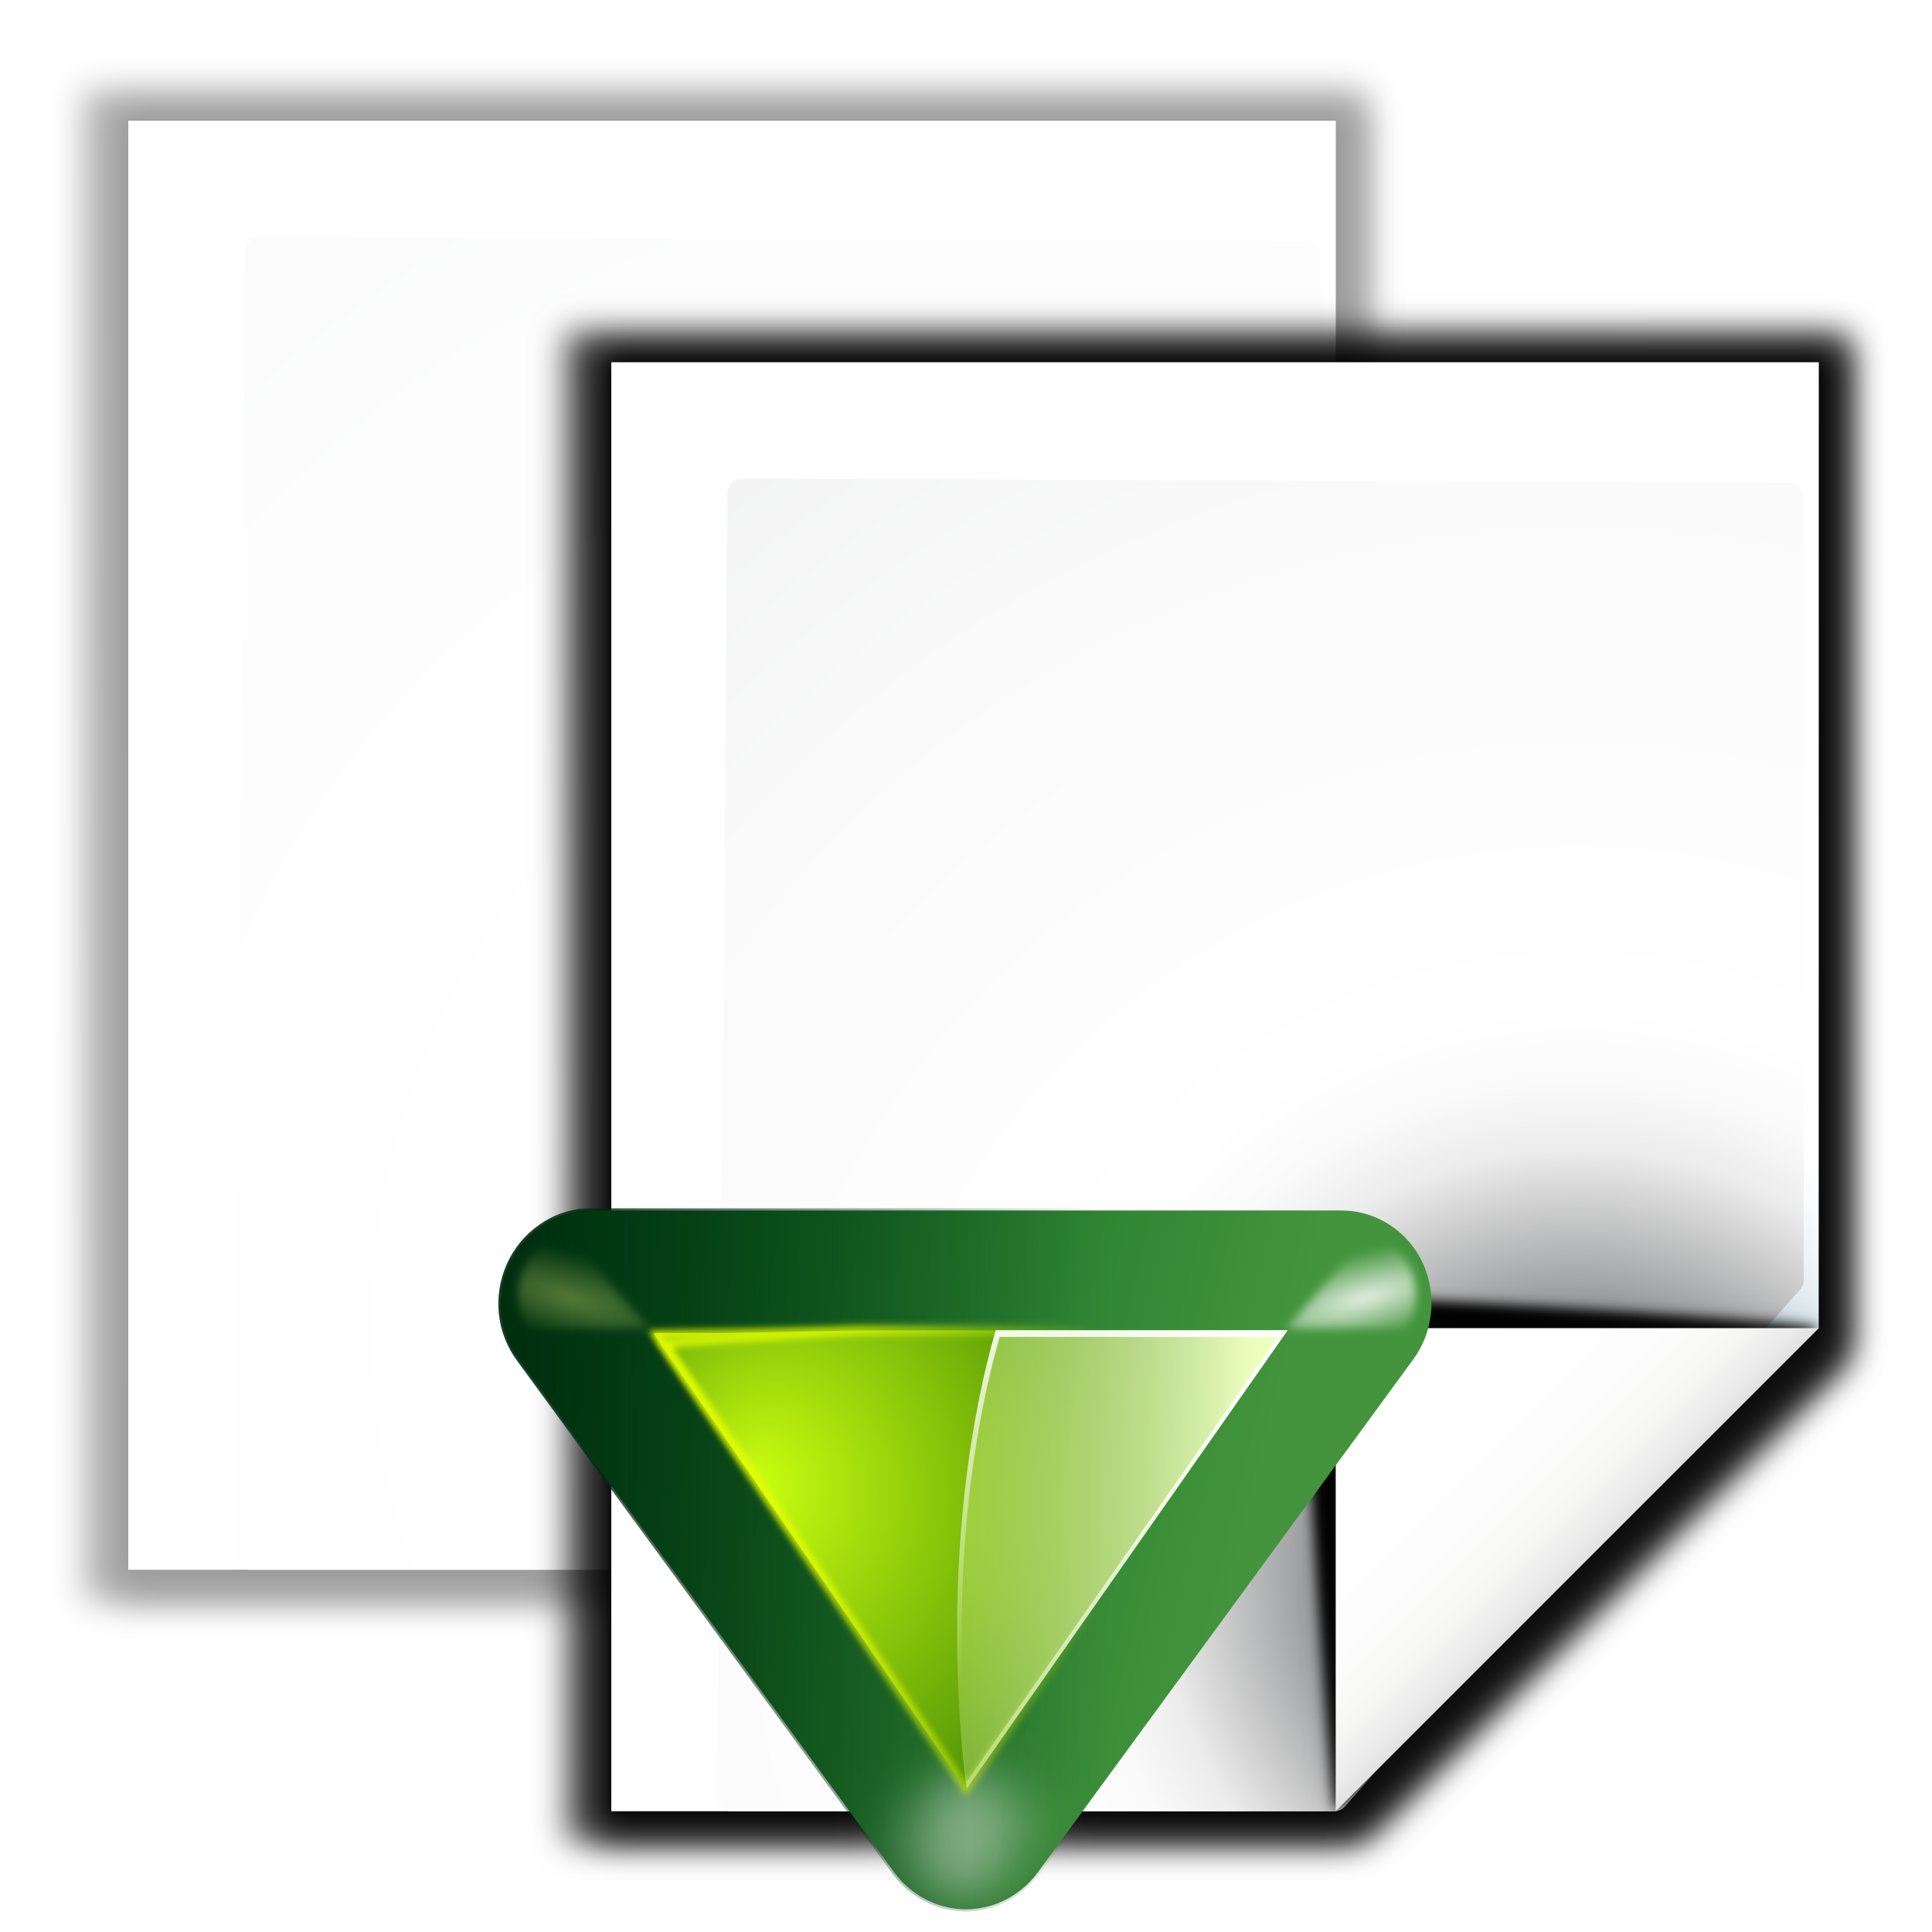
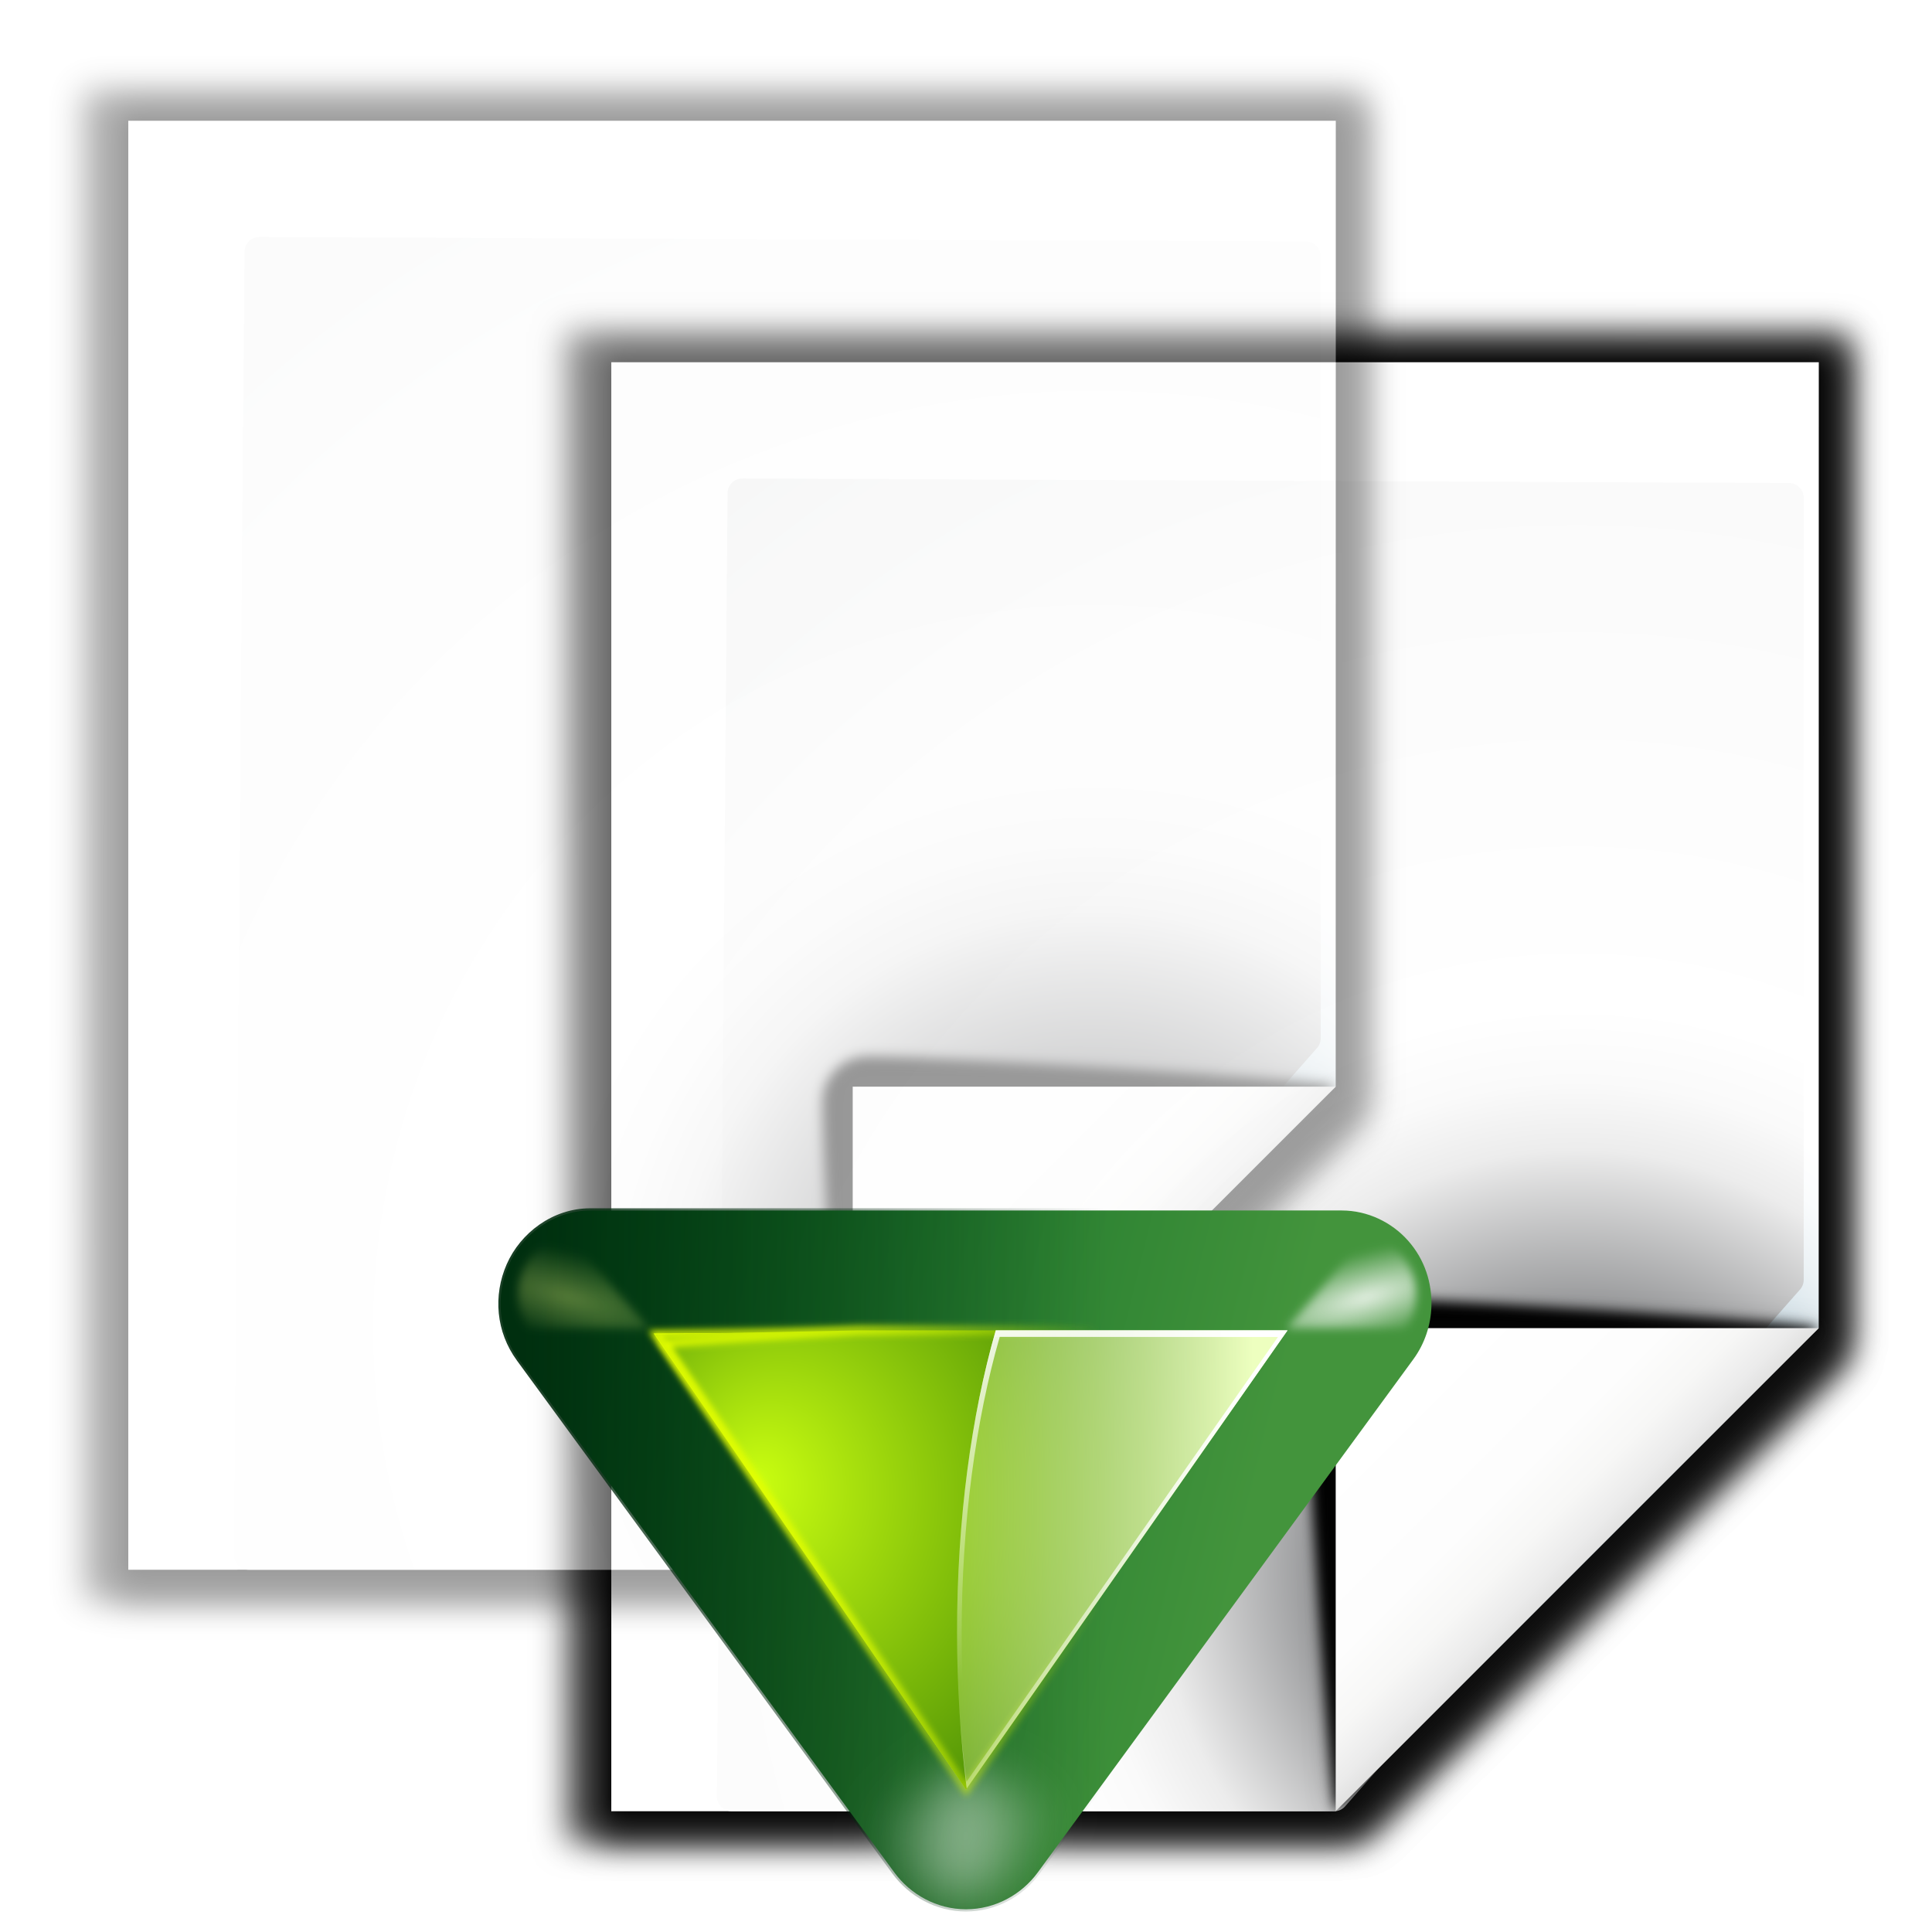
<svg xmlns="http://www.w3.org/2000/svg" xmlns:xlink="http://www.w3.org/1999/xlink" enable-background="new 0 0 128 128" height="16" viewBox="0 0 16 16" width="16">
  <radialGradient id="a" cx="91.794" cy="99.893" gradientUnits="userSpaceOnUse" r="105.205">
    <stop offset="0" stop-color="#00537d" />
    <stop offset=".015" stop-color="#186389" />
    <stop offset=".056" stop-color="#558ca8" />
    <stop offset=".096" stop-color="#89afc3" />
    <stop offset=".136" stop-color="#b3ccd8" />
    <stop offset=".174" stop-color="#d4e2e9" />
    <stop offset=".21" stop-color="#ecf2f5" />
    <stop offset=".243" stop-color="#fafcfd" />
    <stop offset=".272" stop-color="#fff" />
  </radialGradient>
  <radialGradient id="b" cx="113.037" cy="112.882" gradientTransform="matrix(.9787234 0 0 .9818182 -18.6383 -6.836364)" gradientUnits="userSpaceOnUse" r="139.559">
    <stop offset="0" stop-color="#535557" />
    <stop offset=".114" stop-color="#898a8c" />
    <stop offset=".203" stop-color="#ececec" />
    <stop offset=".236" stop-color="#fafafa" />
    <stop offset=".272" stop-color="#fff" />
    <stop offset=".531" stop-color="#fafafa" />
    <stop offset=".845" stop-color="#ebecec" />
    <stop offset="1" stop-color="#e1e2e3" />
  </radialGradient>
  <linearGradient id="c" gradientUnits="userSpaceOnUse" x1="71.994" x2="55.994" y1="85.497" y2="67.993">
    <stop offset="0" />
    <stop offset="1" stop-color="#555753" />
  </linearGradient>
  <linearGradient id="d" gradientUnits="userSpaceOnUse" x1="95" x2="87.293" y1="103" y2="95.293">
    <stop offset="0" stop-color="#fff" />
    <stop offset="1" stop-color="#393b38" />
  </linearGradient>
  <linearGradient id="e" gradientUnits="userSpaceOnUse" x1="95.994" x2="79.994" y1="107.993" y2="91.993">
    <stop offset="0" stop-color="#888a85" />
    <stop offset=".067" stop-color="#8c8e89" />
    <stop offset=".067" stop-color="#abaca9" />
    <stop offset=".135" stop-color="#c5c6c4" />
    <stop offset=".211" stop-color="#dbdbda" />
    <stop offset=".301" stop-color="#ebebeb" />
    <stop offset=".412" stop-color="#f7f7f6" />
    <stop offset=".568" stop-color="#fdfdfd" />
    <stop offset="1" stop-color="#fff" />
  </linearGradient>
  <linearGradient id="f" gradientUnits="userSpaceOnUse" x1="111.785" x2="111.993" y1="112.5" y2="44.287">
    <stop offset="0" stop-color="#e5ff00" />
    <stop offset="1" stop-color="#e5ff00" stop-opacity="0" />
  </linearGradient>
  <linearGradient id="g">
    <stop offset="0" stop-color="#fff" />
    <stop offset="1" stop-color="#fff" stop-opacity="0" />
  </linearGradient>
  <filter id="h">
    <feGaussianBlur stdDeviation=".408" />
  </filter>
  <filter id="i">
    <feGaussianBlur stdDeviation=".49" />
  </filter>
  <filter id="j">
    <feGaussianBlur stdDeviation=".906" />
  </filter>
  <filter id="k">
    <feGaussianBlur stdDeviation=".501" />
  </filter>
  <filter id="l">
    <feGaussianBlur stdDeviation="1.039" />
  </filter>
  <filter id="m">
    <feGaussianBlur stdDeviation="1.06" />
  </filter>
  <linearGradient id="n" gradientTransform="matrix(1.177255 0 0 1.077219 1.846275 -4.94167)" gradientUnits="userSpaceOnUse" x1="71.626" x2="46.226" y1="123.739" y2="28.943">
    <stop offset="0" stop-color="#005f1e" />
    <stop offset="1" stop-color="#43943c" />
  </linearGradient>
  <radialGradient id="o" cx="71.775" cy="16.087" gradientTransform="matrix(.9650814 .2619502 -.9201984 3.390211 33.30906 -57.69324)" gradientUnits="userSpaceOnUse" r="3.156" xlink:href="#g" />
  <filter id="p" height="1.158" width="1.245" x="-.122" y="-.079">
    <feGaussianBlur stdDeviation=".322" />
  </filter>
  <linearGradient id="q" gradientTransform="matrix(1.177255 0 0 1.077219 6.555295 -4.94167)" gradientUnits="userSpaceOnUse" x1="96.373" x2="96.373" y1="120.428" y2="46.09">
    <stop offset="0" stop-color="#002a0d" />
    <stop offset="1" stop-color="#002a0d" stop-opacity="0" />
  </linearGradient>
  <radialGradient id="r" cx="71.775" cy="16.087" gradientTransform="matrix(.9650814 .2619502 -.9201984 3.390211 17.30906 -57.69324)" gradientUnits="userSpaceOnUse" r="3.156">
    <stop offset="0" stop-color="#f0ff80" />
    <stop offset="1" stop-color="#f0ff80" stop-opacity="0" />
  </radialGradient>
  <linearGradient id="s" gradientTransform="matrix(1.053333 0 0 .9219945 7.546667 4.992427)" gradientUnits="userSpaceOnUse" x1="43.799" x2="58.606" y1="32.052" y2="96.363">
    <stop offset="0" stop-color="#37a42c" />
    <stop offset="1" stop-color="#bff500" />
  </linearGradient>
  <radialGradient id="t" cx="11.578" cy="64.531" gradientTransform="matrix(6.507987 0 0 1.510917 -63.77216 -32.97011)" gradientUnits="userSpaceOnUse" r="3.578" xlink:href="#g" />
  <filter id="u" height="1.598" width="1.904" x="-.452" y="-.299">
    <feGaussianBlur stdDeviation="1.348" />
  </filter>
  <radialGradient id="v" cx="53.63" cy="79.056" fx="57.059" fy="91.805" gradientTransform="matrix(1.519949 .00000007 -.00000008 1.277211 -20.22473 -23.99664)" gradientUnits="userSpaceOnUse" r="50">
    <stop offset="0" stop-color="#cbff10" />
    <stop offset="1" stop-color="#004d00" />
  </radialGradient>
  <filter id="w">
    <feGaussianBlur stdDeviation=".495" />
  </filter>
  <linearGradient id="x" gradientTransform="matrix(1.053333 0 0 .9219945 11.76 4.992427)" gradientUnits="userSpaceOnUse" x1="63.159" x2="63.159" y1="21.171" y2="80.121">
    <stop offset="0" stop-color="#edffbf" />
    <stop offset="1" stop-color="#edffbf" stop-opacity="0" />
  </linearGradient>
  <linearGradient id="y" gradientTransform="matrix(1.053333 0 0 .9219945 11.76 4.992427)" gradientUnits="userSpaceOnUse" x1="73.739" x2="35.568" xlink:href="#g" y1="69.923" y2="48.212" />
  <linearGradient id="z" gradientTransform="matrix(1.053333 0 0 .9219945 11.76 4.992427)" gradientUnits="userSpaceOnUse" x1="63.159" x2="63.159" xlink:href="#g" y1="21.171" y2="80.121" />
-   <g opacity=".4" transform="matrix(.125 0 0 .125 -2.437501 -1.999987)">
+   <g transform="matrix(.125 0 0 .125 1.562499 .000013)">
    <path d="m33.56 24.448.041 96.552h49.611c.53 0 1.039-.211 1.414-.586l29.948-29.931c.375-.375.586-.884.586-1.414v-64.62z" filter="url(#l)" opacity=".725" transform="matrix(1.041667 0 0 1.035714 -9.958333 -3.321534)" />
    <path d="m36.44 26.379v92.69l46.074-.007 30.72-30.896.006-61.786z" filter="url(#k)" opacity=".896" transform="matrix(1.041667 0 0 1.035714 -9.958333 -3.321534)" />
    <path d="m35.48 25.414.041 95.586h47.691c.53 0 1.039-.211 1.414-.586l29.948-29.931c.375-.375.586-.884.586-1.414v-63.655z" filter="url(#l)" opacity=".793" transform="matrix(1.041667 0 0 1.035714 -9.958333 -3.321534)" />
    <path d="m28 24v96l47.994-.007 32-32.0.006-63.993z" fill="url(#a)" />
    <path d="m36.679 31.7c-.539 0-.979.441-.979.982l-.7 86.336c0 .542.439.982.979.982h39.913c.257 0 .51-.104.692-.288l30.13-34.231c.183-.184.287-.436.287-.694v-51.805c0-.541-.438-.982-.979-.982z" fill="url(#b)" />
    <g transform="translate(.000002)">
      <path d="m107.994 87.993c.25-.25-25.959-1.993-30.994-1.993-1.654 0-3 1.346-3 3 0 5.035 1.744 31.243 1.994 30.993z" fill="url(#c)" filter="url(#h)" />
      <path d="m107.994 87.993c.375-.375-21.55-.993-30.994-.993-1.103 0-2 .897-2 2 0 9.444.619 31.368.994 30.993z" filter="url(#j)" opacity=".2" />
      <path d="m107.994 87.993c.239-.239-21.487-.393-31.294-.393-.553 0-1 .447-1 1 0 9.807.055 31.632.294 31.393z" fill="url(#d)" filter="url(#i)" opacity=".1" />
      <path d="m75.994 119.993 32-32h-32z" fill="url(#e)" />
    </g>
  </g>
-   <g transform="matrix(.125 0 0 .125 1.562499 .000013)">
+   <g opacity=".4" transform="matrix(.125 0 0 .125 -2.437501 -1.999987)">
    <path d="m33.56 24.448.041 96.552h49.611c.53 0 1.039-.211 1.414-.586l29.948-29.931c.375-.375.586-.884.586-1.414v-64.62z" filter="url(#l)" opacity=".725" transform="matrix(1.041667 0 0 1.035714 -9.958333 -3.321534)" />
    <path d="m36.44 26.379v92.69l46.074-.007 30.72-30.896.006-61.786z" filter="url(#k)" opacity=".896" transform="matrix(1.041667 0 0 1.035714 -9.958333 -3.321534)" />
    <path d="m35.48 25.414.041 95.586h47.691c.53 0 1.039-.211 1.414-.586l29.948-29.931c.375-.375.586-.884.586-1.414v-63.655z" filter="url(#l)" opacity=".793" transform="matrix(1.041667 0 0 1.035714 -9.958333 -3.321534)" />
    <path d="m28 24v96l47.994-.007 32-32.0.006-63.993z" fill="url(#a)" />
    <path d="m36.679 31.7c-.539 0-.979.441-.979.982l-.7 86.336c0 .542.439.982.979.982h39.913c.257 0 .51-.104.692-.288l30.13-34.231c.183-.184.287-.436.287-.694v-51.805c0-.541-.438-.982-.979-.982z" fill="url(#b)" />
    <g transform="translate(.000002)">
      <path d="m107.994 87.993c.25-.25-25.959-1.993-30.994-1.993-1.654 0-3 1.346-3 3 0 5.035 1.744 31.243 1.994 30.993z" fill="url(#c)" filter="url(#h)" />
      <path d="m107.994 87.993c.375-.375-21.55-.993-30.994-.993-1.103 0-2 .897-2 2 0 9.444.619 31.368.994 30.993z" filter="url(#j)" opacity=".2" />
      <path d="m107.994 87.993c.239-.239-21.487-.393-31.294-.393-.553 0-1 .447-1 1 0 9.807.055 31.632.294 31.393z" fill="url(#d)" filter="url(#i)" opacity=".1" />
      <path d="m75.994 119.993 32-32h-32z" fill="url(#e)" />
    </g>
  </g>
  <g transform="matrix(0 -.06016264 -.06016264 0 11.85078 16.28747)">
    <path d="m87.875 12c-.866.027-1.699.334-2.375.875l-60 48c-.95.759-1.5 1.909-1.5 3.125s.55 2.366 1.5 3.125l60 48c1.201.961 2.832 1.135 4.219.469 1.386-.666 2.282-2.056 2.281-3.594v-23.688-10.25l-1.5-1.188c-1.201-.961-2.832-1.135-4.219-.469-1.386.666-2.282 2.056-2.281 3.594v23.688l-49.594-39.688 49.594-39.688v23.688c-.001 1.538.895 2.927 2.281 3.594 1.386.666 3.018.492 4.219-.469l1.5-1.188v-10.25-23.688c0-1.083-.441-2.121-1.219-2.875-.777-.754-1.824-1.159-2.906-1.125z" style="opacity:.905;fill:none;stroke:#638000;stroke-width:.966;stroke-linejoin:round;filter:url(#m)" transform="matrix(1.053333 0 0 1.017373 -5.093333 -1.111812)" />
    <g fill-rule="evenodd">
      <path d="m90.926-.061c-2.59.074-5.164.917-7.314 2.492l-70.623 51.686c-3.045 2.228-5.084 5.853-5.084 9.883 0 4.031 2.04 7.657 5.086 9.885l70.623 51.686c3.861 2.826 8.749 3.234 12.979 1.373 4.168-1.833 7.504-6.14 7.504-11.225v-.004-25.527-4.781-6.25-30.312-5.312-5.719-25.527-.004c0-3.577-1.635-6.893-4.15-9.125-2.626-2.33-5.86-3.307-9.02-3.217zm-31.209 50.988v26.145l-17.852-13.072z" fill="url(#n)" />
      <path d="m87.875 12c-.799.025-1.573.284-2.219.75v8.509l6.312-5.634c-.088-.946-.499-1.833-1.188-2.5-.777-.754-1.824-1.159-2.906-1.125z" fill="url(#o)" filter="url(#p)" opacity=".85" transform="matrix(1.997584 0 0 1.929388 -83.24703 -21.12054)" />
      <path d="m90.918-.363c-2.649.075-5.285.939-7.486 2.551l-70.623 51.686c-3.117 2.281-5.207 5.995-5.207 10.127 0 4.133 2.09 7.848 5.209 10.129l70.623 51.686c3.953 2.893 8.952 3.31 13.279 1.406 4.263-1.875 7.686-6.289 7.686-11.502v-.004-25.527-4.781-.75-5.5-30.312-5.312-.188-5.531-25.527-.004c0-3.667-1.676-7.066-4.252-9.351-2.69-2.387-5.998-3.385-9.229-3.293zm-31.504 51.889v24.949l-17.035-12.475z" fill="url(#q)" opacity=".905" />
      <path d="m71.875 12c-.799.025-1.573.284-2.219.75v8.573l6.312-5.698c-.088-.946-.499-1.833-1.188-2.5-.777-.754-1.824-1.159-2.906-1.125z" fill="url(#r)" filter="url(#p)" opacity=".35" transform="matrix(2.007365 0 0 -1.938835 -51.96699 148.958)" />
      <path d="m24.4 64 63.2-44.256-.416 87.265z" fill="url(#s)" />
      <path d="m11.688 59.125-2.188 1.75c-.95.759-1.5 1.909-1.5 3.125 0 1.216.55 2.366 1.5 3.125l3.531 2.812 2.125-5.625z" fill="url(#t)" filter="url(#u)" opacity=".5" transform="matrix(2.50696 0 0 -2.421374 -10.75483 220.2861)" />
      <path d="m87.6 19.744-63.2 44.256 62.627 42.785.573-28.033v-29.504z" fill="url(#v)" />
    </g>
    <path d="m92 16-60 48 59.456 46.405.544-30.405v-32z" fill="none" filter="url(#w)" stroke="url(#f)" stroke-width="1.015" transform="matrix(1.053333 0 0 .9219945 -9.306667 4.992427)" />
    <path d="m92 16-60 48 58.273 45.053 1.727-29.053v-32z" fill="none" filter="url(#w)" stroke="url(#f)" stroke-width="1.015" transform="matrix(1.053333 0 0 .9219945 -9.306667 4.992427)" />
    <g fill-rule="evenodd">
      <path d="m87.6 19.744-63.068 44.169c6.794.859 14.017 1.325 21.527 1.325 15.514 0 29.871-1.977 41.541-5.33v-10.661z" fill="url(#x)" />
      <path d="m87.6 19.744-.889.634v28.467 10.516c-11.508 3.307-25.65 5.244-40.948 5.244-7.131 0-13.993-.422-20.474-1.21l-.757.519c6.794.859 14.017 1.325 21.527 1.325 15.514 0 29.871-1.977 41.541-5.33v-10.661z" fill="url(#y)" />
      <path d="m87.6 19.744-63.068 44.169c3.591.454 7.316.785 11.126 1.008-3.488-.217-6.907-.563-10.204-.98l61.225-42.873v28.639 10.344c-4.247 1.22-8.857 2.269-13.759 3.083 5.232-.851 10.165-1.929 14.681-3.227v-10.661zm-51.943 45.178c1.745.102 3.515.18 5.3.23-1.785-.055-3.556-.122-5.3-.23z" fill="url(#z)" />
    </g>
  </g>
</svg>
